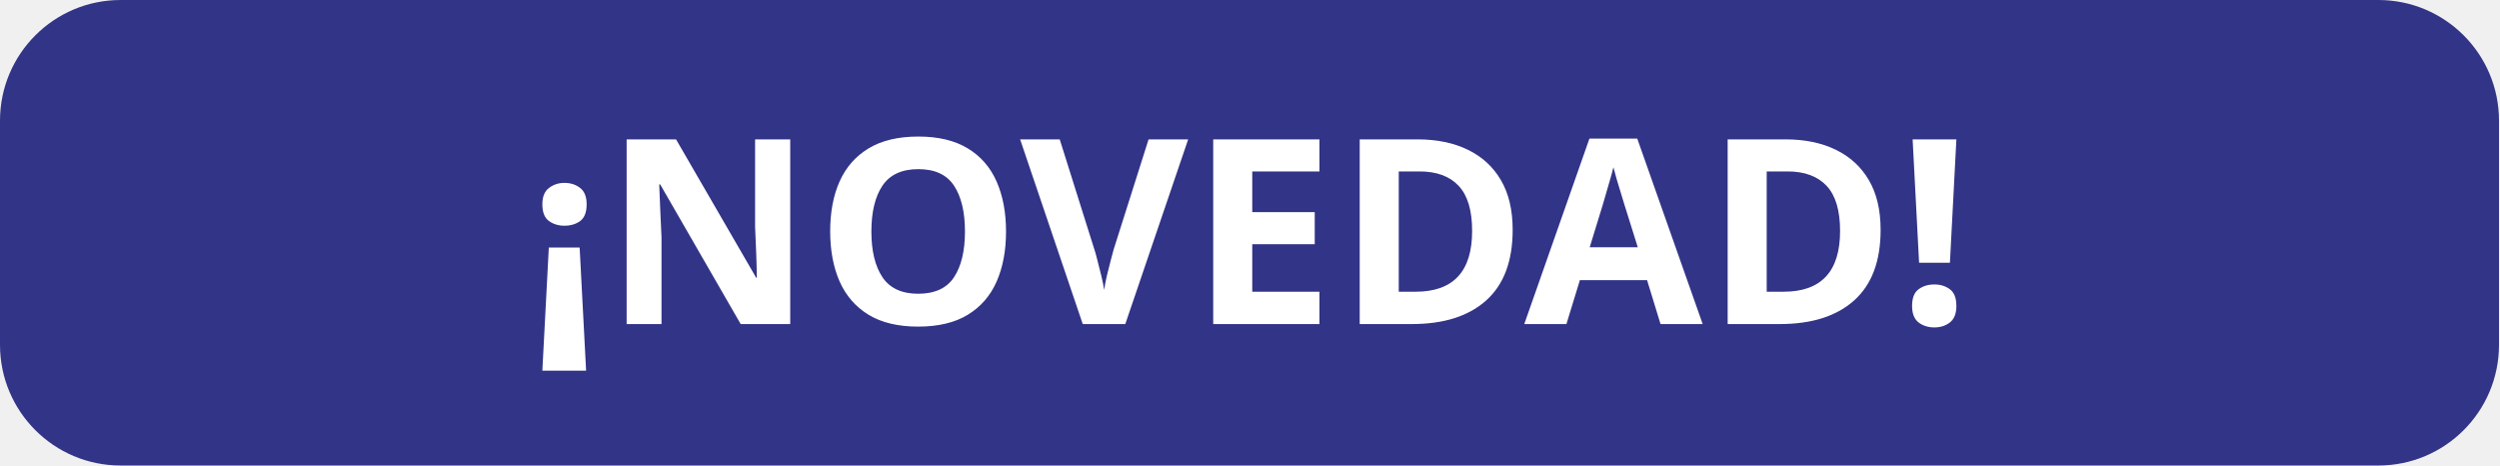
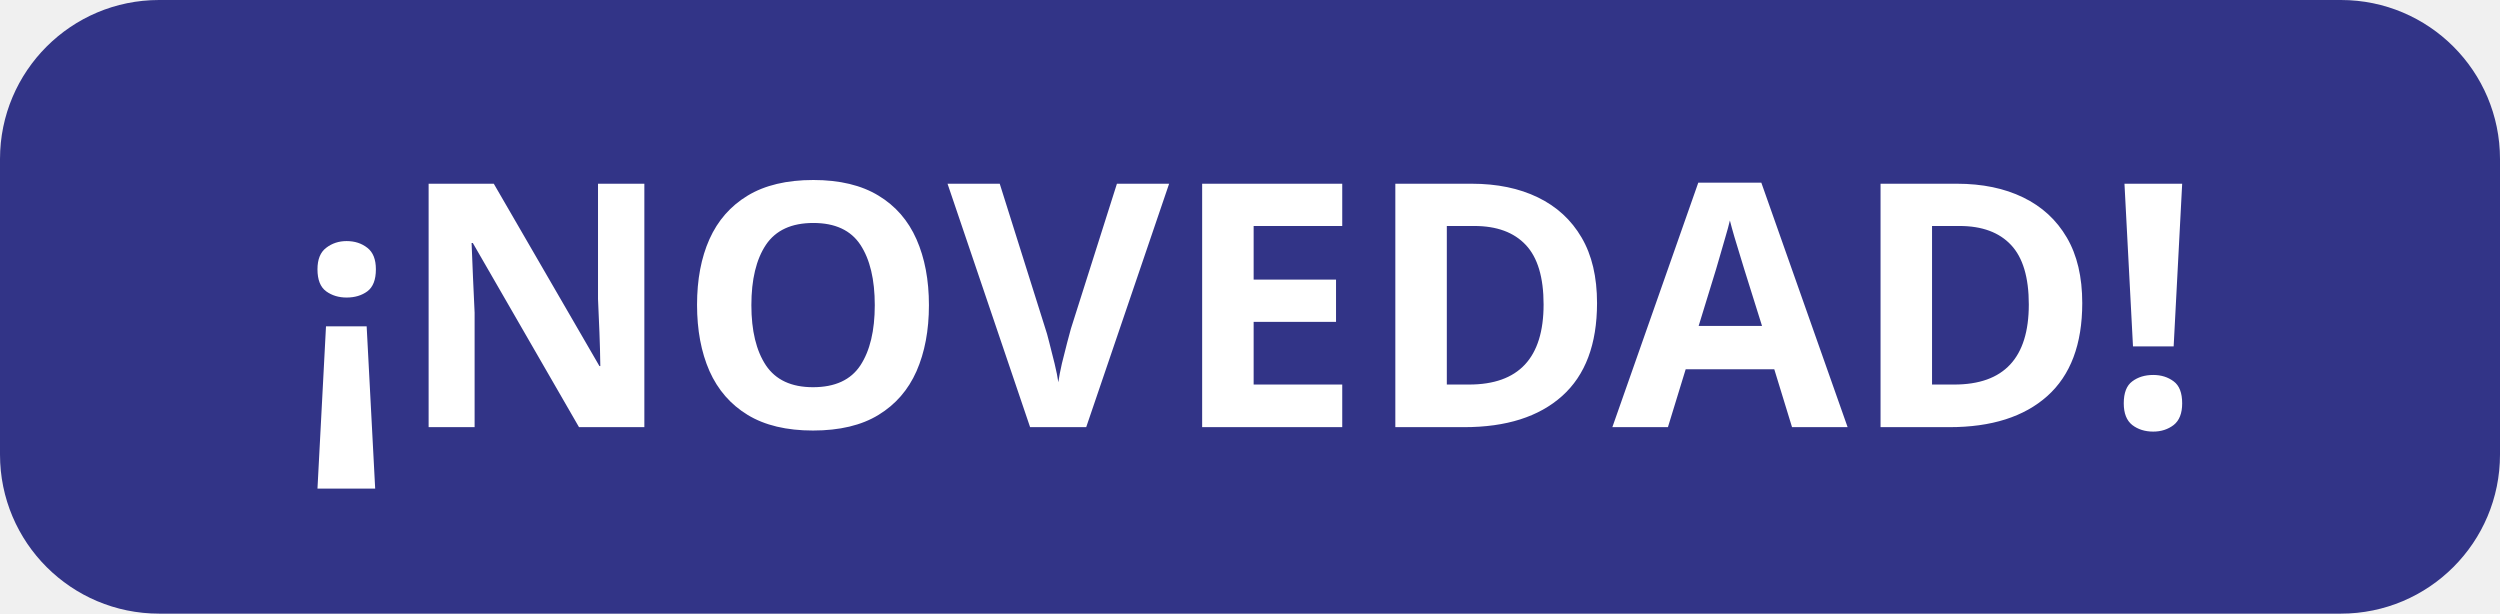
- <svg xmlns="http://www.w3.org/2000/svg" width="290" height="54" viewBox="0 0 290 54">
+ <svg xmlns="http://www.w3.org/2000/svg" width="220" height="54" viewBox="0 0 220 54">
  <style>
    .btn-text {
      font-family: 'Poppins', 'Montserrat', 'Segoe UI', sans-serif;
      font-size: 30px;
      font-weight: 600;
      fill: #FFFFFF;
      letter-spacing: 0.2px;
    }
  </style>
-   <rect x="0" y="0" width="290" height="54" rx="14" fill="#323487" />
+   <rect x="0" y="0" width="220" height="54" rx="14" fill="#323487" />
  <text x="50%" y="50%" text-anchor="middle" dominant-baseline="middle" class="btn-text">
    ¡NOVEDAD!
  </text>
</svg>
